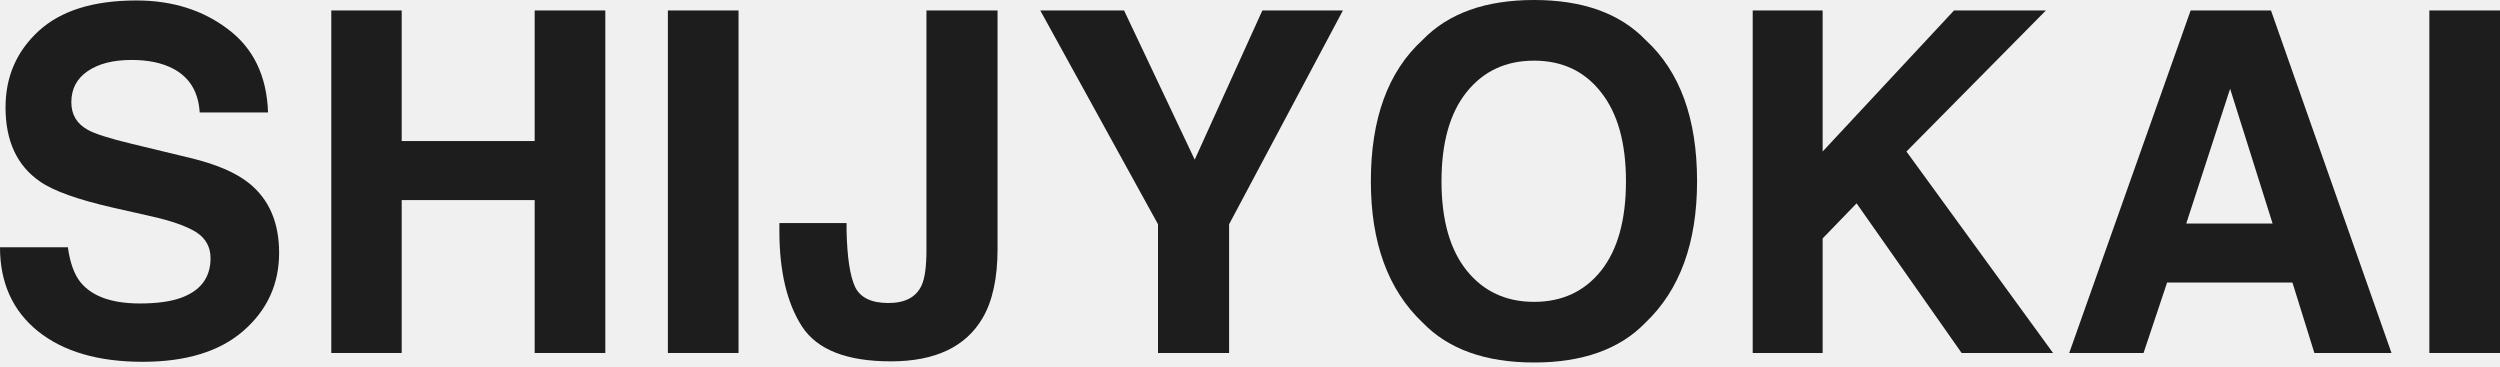
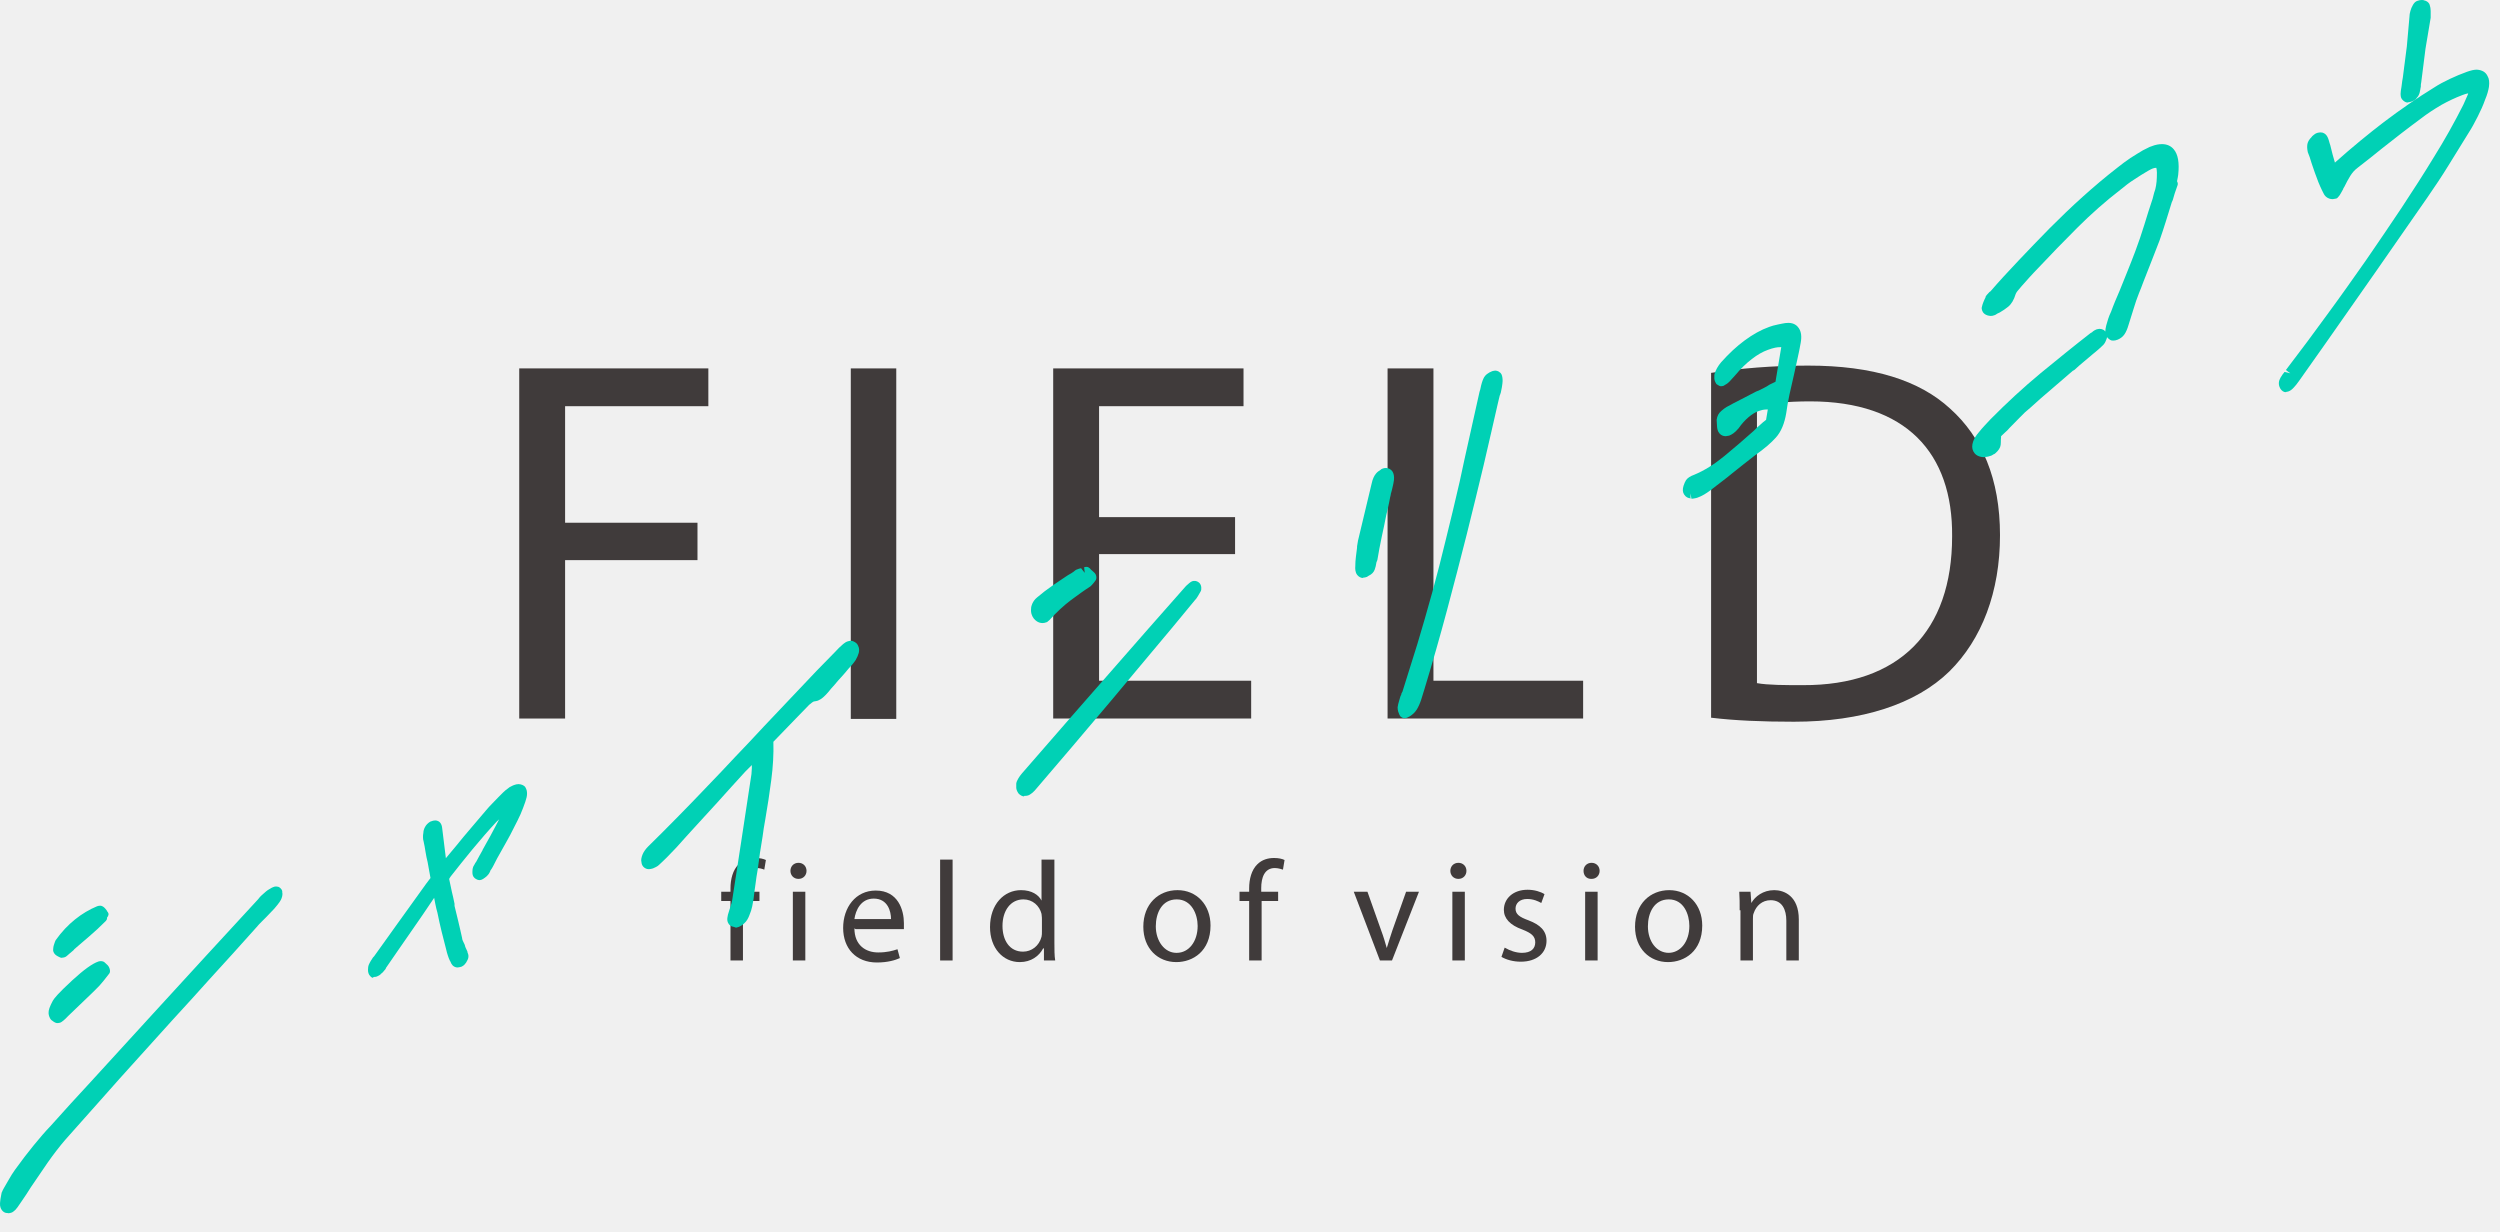
- <svg xmlns="http://www.w3.org/2000/svg" width="150" height="22" viewBox="0 0 150 22" fill="none">
-   <path d="M145.761 0.628H150V21.179H145.761V0.628Z" fill="#1E1D1D" />
-   <path d="M137.547 16.954H130.026L128.613 21.179H124.153L131.439 0.628H136.259L143.49 21.179H138.863L137.547 16.954ZM136.356 13.413L133.807 5.326L131.175 13.413H136.356Z" fill="#1E1D1D" />
-   <path d="M123.183 21.179H117.698L111.395 12.2L109.359 14.305V21.179H105.162V0.628H109.359V9.091L117.241 0.628H122.754L114.387 9.091L123.183 21.179Z" fill="#1E1D1D" />
-   <path d="M92.045 21.75C89.126 21.75 86.896 20.951 85.354 19.352C83.286 17.391 82.251 14.565 82.251 10.875C82.251 7.111 83.286 4.285 85.354 2.398C86.896 0.799 89.126 0 92.045 0C94.963 0 97.193 0.799 98.735 2.398C100.794 4.285 101.824 7.111 101.824 10.875C101.824 14.565 100.794 17.391 98.735 19.352C97.193 20.951 94.963 21.75 92.045 21.75ZM96.075 16.229C97.064 14.974 97.558 13.189 97.558 10.875C97.558 8.57 97.059 6.79 96.062 5.535C95.073 4.271 93.734 3.639 92.045 3.639C90.355 3.639 89.006 4.266 88 5.521C86.993 6.776 86.49 8.561 86.49 10.875C86.49 13.189 86.993 14.974 88 16.229C89.006 17.484 90.355 18.111 92.045 18.111C93.734 18.111 95.078 17.484 96.075 16.229Z" fill="#1E1D1D" />
-   <path d="M80.575 0.628L73.746 13.455V21.179H69.48V13.455L62.416 0.628H67.444L71.683 9.579L75.741 0.628H80.575Z" fill="#1E1D1D" />
-   <path d="M55.587 15.002V0.628H59.853V14.932C59.853 16.68 59.553 18.065 58.953 19.087C57.937 20.816 56.104 21.681 53.454 21.681C50.803 21.681 49.026 20.983 48.121 19.589C47.216 18.186 46.763 16.276 46.763 13.859V13.385H50.794V13.859C50.831 15.448 51.002 16.568 51.307 17.219C51.621 17.86 52.285 18.181 53.301 18.181C54.308 18.181 54.973 17.828 55.296 17.121C55.49 16.703 55.587 15.997 55.587 15.002Z" fill="#1E1D1D" />
-   <path d="M40.073 0.628H44.312V21.179H40.073V0.628Z" fill="#1E1D1D" />
-   <path d="M32.08 21.179V12.005H24.102V21.179H19.877V0.628H24.102V8.463H32.08V0.628H36.319V21.179H32.08Z" fill="#1E1D1D" />
-   <path d="M8.394 18.208C9.401 18.208 10.218 18.097 10.846 17.874C12.037 17.446 12.633 16.651 12.633 15.49C12.633 14.811 12.337 14.286 11.746 13.914C11.155 13.552 10.227 13.231 8.962 12.952L6.801 12.464C4.677 11.981 3.209 11.456 2.396 10.889C1.02 9.941 0.332 8.458 0.332 6.441C0.332 4.601 0.997 3.072 2.327 1.854C3.657 0.636 5.61 0.028 8.186 0.028C10.338 0.028 12.171 0.604 13.685 1.756C15.209 2.9 16.008 4.563 16.082 6.748H11.982C11.908 5.512 11.372 4.633 10.375 4.113C9.71 3.769 8.884 3.597 7.895 3.597C6.797 3.597 5.919 3.82 5.264 4.266C4.608 4.712 4.28 5.335 4.28 6.134C4.28 6.869 4.603 7.417 5.25 7.78C5.665 8.021 6.552 8.305 7.909 8.63L11.428 9.48C12.97 9.852 14.133 10.35 14.918 10.972C16.137 11.939 16.747 13.338 16.747 15.169C16.747 17.047 16.031 18.608 14.6 19.854C13.178 21.09 11.165 21.708 8.56 21.708C5.901 21.708 3.809 21.099 2.286 19.881C0.762 18.654 0 16.972 0 14.834H4.072C4.202 15.773 4.456 16.475 4.834 16.94C5.527 17.785 6.713 18.208 8.394 18.208Z" fill="#1E1D1D" />
+ <svg xmlns="http://www.w3.org/2000/svg" width="540" height="266" viewBox="0 0 540 266" fill="none">
+   <g clip-path="url(#clip0_10_254)">
+     <path d="M112.154 79.577H153.004V87.738H122.062V112.916H150.657V120.991H122.062V155.199H112.154V79.577Z" fill="#403B3B" />
+     <path d="M193.593 79.577H183.771V155.285H193.593V79.577Z" fill="#403B3B" />
+     <path d="M266.775 119.688H237.398V147.037H270.252V155.199H227.49V79.577H268.6V87.738H237.398V111.701H266.775V119.688Z" fill="#403B3B" />
+     <path d="M299.716 79.577H309.624V147.037H341.956V155.199H299.716V79.577Z" fill="#403B3B" />
+     <path d="M369.682 80.531C375.766 79.576 382.806 78.969 390.542 78.969C404.622 78.969 414.617 82.181 421.223 88.259C428.089 94.423 432 103.366 432 115.608C432 127.849 428.089 138.094 421.049 145.04C413.835 152.073 402.188 155.893 387.5 155.893C380.373 155.893 374.723 155.633 369.595 155.025V80.531M379.503 147.558C381.937 147.992 385.588 147.992 389.412 147.992C410.271 148.079 421.657 136.358 421.657 115.868C421.831 97.809 411.662 86.696 390.976 86.696C385.935 86.696 382.111 87.13 379.503 87.738V147.558Z" fill="#403B3B" />
+     <path d="M157.784 207.465V194.616H155.785V192.619H157.784V191.924C157.784 189.84 158.305 187.93 159.522 186.715C160.565 185.673 161.869 185.326 163.173 185.326C164.129 185.326 164.911 185.499 165.432 185.76L165.085 187.844C164.65 187.67 164.129 187.496 163.346 187.496C161.087 187.496 160.478 189.58 160.478 191.837V192.619H164.042V194.616H160.478V207.465H157.784Z" fill="#403B3B" />
+     <path d="M172.472 189.841C171.429 189.841 170.734 189.059 170.734 188.104C170.734 187.149 171.429 186.368 172.472 186.368C173.515 186.368 174.211 187.149 174.211 188.104C174.211 189.059 173.515 189.841 172.472 189.841ZM171.256 207.465V192.619H173.95V207.465H171.256Z" fill="#403B3B" />
+     <path d="M184.554 200.52C184.554 204.166 186.987 205.729 189.682 205.729C191.594 205.729 192.811 205.382 193.854 205.034L194.375 206.944C193.419 207.379 191.768 207.9 189.421 207.9C184.901 207.9 182.12 204.861 182.12 200.433C182.12 196.005 184.814 192.358 189.16 192.358C194.027 192.358 195.244 196.613 195.244 199.391C195.244 199.912 195.244 200.346 195.244 200.693H184.814M192.463 198.523C192.463 196.873 191.768 194.095 188.726 194.095C185.944 194.095 184.814 196.613 184.554 198.523H192.463Z" fill="#403B3B" />
+     <path d="M205.761 185.673H203.066V207.465H205.761V185.673Z" fill="#403B3B" />
+     <path d="M227.75 185.673V203.645C227.75 204.947 227.75 206.51 227.924 207.465H225.491V204.861H225.317C224.448 206.51 222.709 207.812 220.276 207.812C216.625 207.812 213.844 204.774 213.844 200.259C213.844 195.31 216.886 192.271 220.536 192.271C222.883 192.271 224.361 193.313 224.969 194.529V185.673H227.663M225.056 198.609C225.056 198.609 225.056 197.828 224.969 197.394C224.535 195.657 223.057 194.268 221.058 194.268C218.277 194.268 216.538 196.699 216.538 199.998C216.538 203.037 218.016 205.555 220.971 205.555C222.796 205.555 224.448 204.34 224.969 202.343C225.056 201.995 225.056 201.648 225.056 201.127V198.523V198.609Z" fill="#403B3B" />
+     <path d="M254.086 207.813C250.087 207.813 246.958 204.861 246.958 200.172C246.958 195.223 250.261 192.271 254.346 192.271C258.431 192.271 261.473 195.397 261.473 199.912C261.473 205.468 257.649 207.813 254.086 207.813ZM254.172 205.816C256.78 205.816 258.692 203.385 258.692 199.999C258.692 197.481 257.388 194.268 254.172 194.268C250.957 194.268 249.653 197.22 249.653 200.085C249.653 203.298 251.565 205.816 254.086 205.816H254.172Z" fill="#403B3B" />
+     <path d="M269.817 207.465V194.616H267.731V192.619H269.817V191.924C269.817 189.84 270.338 187.93 271.555 186.715C272.598 185.673 273.902 185.326 275.206 185.326C276.162 185.326 276.944 185.499 277.465 185.76L277.118 187.844C277.118 187.844 276.162 187.496 275.379 187.496C273.12 187.496 272.424 189.58 272.424 191.837V192.619H276.075V194.616H272.511V207.465H269.817Z" fill="#403B3B" />
+     <path d="M295.37 192.619L298.325 200.954C298.846 202.343 299.194 203.558 299.542 204.774C299.889 203.558 300.324 202.343 300.759 200.954L303.714 192.619H306.495L300.672 207.465H298.064L292.415 192.619H295.283H295.37Z" fill="#403B3B" />
+     <path d="M315.013 189.841C313.97 189.841 313.274 189.059 313.274 188.104C313.274 187.149 313.97 186.368 315.013 186.368C316.056 186.368 316.751 187.149 316.751 188.104C316.751 189.059 316.056 189.841 315.013 189.841ZM313.709 207.465V192.619H316.403V207.465H313.709Z" fill="#403B3B" />
+     <path d="M325.182 204.774C326.051 205.295 327.441 205.816 328.745 205.816C330.744 205.816 331.613 204.861 331.613 203.558C331.613 202.256 330.831 201.561 328.832 200.78C326.138 199.825 324.834 198.349 324.834 196.526C324.834 194.095 326.833 192.185 329.962 192.185C331.44 192.185 332.83 192.619 333.612 193.14L332.917 195.05C332.309 194.702 331.266 194.181 329.875 194.181C328.224 194.181 327.355 195.137 327.355 196.265C327.355 197.481 328.224 198.088 330.136 198.783C332.656 199.738 334.047 201.04 334.047 203.211C334.047 205.816 331.961 207.726 328.484 207.726C326.833 207.726 325.355 207.292 324.312 206.684L325.008 204.687L325.182 204.774Z" fill="#403B3B" />
+     <path d="M343.695 189.841C342.652 189.841 342.043 189.059 342.043 188.104C342.043 187.149 342.739 186.368 343.781 186.368C344.824 186.368 345.52 187.149 345.52 188.104C345.52 189.059 344.824 189.841 343.781 189.841M342.391 207.465V192.619H345.085V207.465H342.391Z" fill="#403B3B" />
+     <path d="M360.295 207.813C356.297 207.813 353.168 204.861 353.168 200.172C353.168 195.223 356.471 192.271 360.556 192.271C364.641 192.271 367.683 195.397 367.683 199.912C367.683 205.468 363.859 207.813 360.295 207.813ZM360.382 205.816C362.99 205.816 364.902 203.385 364.902 199.999C364.902 197.481 363.685 194.268 360.469 194.268C357.253 194.268 355.949 197.22 355.949 200.085C355.949 203.298 357.775 205.816 360.469 205.816H360.382Z" fill="#403B3B" />
+     <path d="M375.766 196.613C375.766 195.05 375.766 193.834 375.679 192.619H378.113L378.287 195.05C379.069 193.661 380.807 192.271 383.241 192.271C385.327 192.271 388.543 193.487 388.543 198.609V207.465H385.848V198.87C385.848 196.526 384.979 194.442 382.459 194.442C380.633 194.442 379.33 195.658 378.808 197.22C378.634 197.568 378.634 198.002 378.634 198.523V207.465H375.94V196.613H375.766Z" fill="#403B3B" />
+   </g>
+   <path d="M1.519 262.01C0.937 262.01 0.356 261.553 0.106 260.805C-0.06 260.348 -0.06 259.683 0.314 257.812C0.314 257.646 0.439 257.397 0.522 257.272C0.522 257.147 0.812 256.732 0.854 256.607L1.934 254.737C2.308 254.03 2.765 253.365 3.222 252.7C4.592 250.788 5.963 249.001 7.251 247.422C8.539 245.842 9.785 244.388 10.989 243.141C13.773 240.024 16.597 236.906 19.463 233.831C22.246 230.755 44.594 206.358 44.594 206.358L55.768 194.222C55.768 194.222 55.976 193.972 56.1 193.806C56.266 193.64 56.391 193.474 56.557 193.349C57.222 192.725 57.762 192.268 58.177 192.06C58.634 191.769 58.883 191.645 59.049 191.603C59.216 191.52 59.423 191.479 59.631 191.479C59.922 191.479 60.212 191.562 60.379 191.686C60.711 191.936 61.043 192.31 60.96 192.725C61.043 192.933 61.043 193.515 60.794 194.097C60.669 194.429 60.379 194.97 59.257 196.258C58.925 196.591 58.676 196.84 58.426 197.131C58.136 197.464 57.845 197.754 57.554 198.045L56.474 199.126C56.142 199.459 55.768 199.833 55.436 200.248C53.733 202.16 52.029 204.072 50.326 205.942C48.623 207.813 46.92 209.683 45.259 211.512C42.642 214.421 40.108 217.247 37.449 220.115C34.874 222.983 32.299 225.851 29.682 228.719C27.065 231.586 24.489 234.496 21.914 237.405C19.339 240.273 16.763 243.182 14.188 246.092C12.817 247.671 11.529 249.375 10.325 251.079C9.12 252.866 7.874 254.654 6.669 256.441C6.337 256.981 6.046 257.438 5.714 257.937L4.759 259.35C3.845 260.722 3.554 261.096 3.346 261.304C3.014 261.594 2.848 261.761 2.599 261.885C2.474 261.927 2.1 262.052 1.934 262.052C1.851 262.052 1.643 262.052 1.56 262.01H1.519ZM12.111 220.946C11.903 220.905 11.363 220.572 11.197 220.406C10.989 220.281 10.574 219.783 10.491 218.868C10.449 218.203 10.74 217.414 11.405 216.167C11.696 215.668 12.443 214.67 15.642 211.719C18.093 209.475 19.92 208.145 21.249 207.688C21.416 207.646 21.582 207.605 21.748 207.605C22.08 207.605 22.454 207.688 22.662 207.937C22.994 208.27 23.077 208.353 23.243 208.478C23.659 208.893 23.949 209.808 23.617 210.265C23.077 210.971 22.703 211.429 22.413 211.803C22.122 212.177 21.789 212.551 21.499 212.883C20.917 213.465 20.377 214.047 19.796 214.587C19.256 215.128 15.268 218.91 14.728 219.45C14.312 219.907 13.939 220.24 13.689 220.448C13.316 220.739 13.191 220.822 12.983 220.905C12.859 220.946 12.609 220.988 12.485 220.988C12.402 220.988 12.194 220.988 12.111 220.946ZM13.44 206.898C13.232 206.898 13.025 206.857 12.817 206.732C12.609 206.649 12.443 206.524 12.277 206.441C12.236 206.441 11.945 206.192 11.903 206.15C11.613 205.859 11.405 205.402 11.488 205.028C11.488 204.82 11.529 204.404 11.696 203.947C11.82 203.532 11.945 203.241 12.028 203.074C13.357 201.204 14.728 199.791 16.223 198.586C17.719 197.38 19.339 196.424 20.959 195.759C21.125 195.676 21.416 195.635 21.623 195.635C21.706 195.635 21.748 195.635 21.789 195.635C22.122 195.718 22.413 195.884 22.703 196.217C22.911 196.424 23.077 196.674 23.202 196.923C23.576 197.339 23.492 197.754 23.119 198.212C23.119 198.253 23.119 198.336 23.119 198.378C23.119 198.544 22.994 198.794 22.869 198.918C21.582 200.207 20.46 201.246 19.339 202.202L16.099 204.986C16.099 204.986 15.932 205.194 15.849 205.277C15.6 205.485 15.351 205.693 15.102 205.901L14.437 206.483C14.188 206.732 13.773 206.857 13.399 206.857L13.44 206.898Z" fill="#00D1B5" />
+   <path d="M80.649 211.221C80.359 211.221 80.151 211.054 79.902 210.763C79.611 210.431 79.486 210.015 79.486 209.475C79.486 209.059 79.528 208.685 79.694 208.311C79.819 208.062 79.943 207.771 80.109 207.522C80.276 207.231 80.442 207.023 80.566 206.815C80.649 206.732 80.691 206.649 80.774 206.607C80.774 206.607 89.954 193.764 92.073 190.855L92.986 189.65L92.363 186.2C92.197 185.535 92.031 184.787 91.906 183.956C91.782 183.166 91.657 182.418 91.491 181.711C91.408 181.462 91.366 181.171 91.366 180.838C91.366 180.547 91.366 180.215 91.449 179.882C91.449 179.592 91.532 179.134 91.782 178.677C92.031 178.178 92.446 177.763 92.945 177.472C93.485 177.264 93.692 177.222 93.942 177.222C94.025 177.222 94.316 177.223 94.399 177.264C94.856 177.389 95.437 177.804 95.52 178.968C95.686 180.34 96.226 184.579 96.309 185.369C96.517 185.078 97.971 183.415 98.428 182.833C99.508 181.503 100.588 180.173 101.709 178.885C102.831 177.555 103.911 176.267 105.032 174.978C105.448 174.479 105.905 173.981 106.362 173.523C106.777 173.066 107.234 172.609 107.691 172.152C107.732 172.11 107.774 172.069 107.816 172.027C107.94 171.902 108.688 171.154 108.688 171.154L109.145 170.739C109.145 170.739 109.602 170.365 109.851 170.198C109.976 170.074 110.183 169.949 110.391 169.866C110.599 169.741 110.806 169.658 111.014 169.575C111.346 169.45 111.679 169.367 112.011 169.367C112.676 169.409 113.091 169.617 113.423 169.949C113.797 170.572 113.839 170.947 113.839 171.487C113.839 171.902 113.714 172.484 113.465 173.191C113.174 174.105 112.8 174.978 112.426 175.892C112.011 176.765 111.596 177.68 111.097 178.594C110.557 179.716 109.934 180.88 109.269 182.044L107.359 185.452C107.359 185.452 106.736 186.699 106.528 187.073C106.362 187.405 106.154 187.738 105.905 188.07C105.905 188.153 105.863 188.278 105.822 188.32C105.739 188.528 105.614 188.694 105.531 188.818C105.448 188.902 105.199 189.234 105.074 189.317L104.7 189.608C104.451 189.816 104.202 189.941 103.994 190.024C103.869 190.065 103.662 190.107 103.537 190.107C103.329 190.107 103.08 190.024 102.872 189.899C102.457 189.691 102.083 189.317 102.042 188.569C102.042 188.278 102.042 187.987 102.083 187.696C102.125 187.447 102.208 187.156 102.416 186.865L102.665 186.408C102.665 186.408 102.789 186.2 102.872 186.117L103.496 184.953C103.786 184.454 103.994 184.039 104.243 183.623C104.243 183.54 104.285 183.457 104.326 183.415C104.866 182.459 105.406 181.503 105.905 180.589C106.403 179.633 107.691 177.264 107.816 176.973L107.234 177.513C105.489 179.384 103.786 181.379 102.083 183.415C100.38 185.493 98.802 187.447 97.348 189.317C97.14 189.608 97.057 189.774 97.016 189.858L97.597 192.601C97.805 193.473 98.013 194.346 98.179 195.219C98.179 195.344 98.179 195.51 98.179 195.676L98.968 198.918C99.259 200.082 99.508 201.287 99.799 202.534C99.84 202.867 99.882 203.033 99.965 203.199L100.38 204.072L100.505 204.529C100.505 204.529 100.588 204.695 100.629 204.82C100.712 204.945 100.754 205.069 100.796 205.194C100.796 205.236 100.879 205.277 100.879 205.36C100.92 205.443 100.962 205.485 100.962 205.568C100.962 205.61 100.962 205.693 101.003 205.776C101.086 205.942 101.128 206.15 101.169 206.275C101.211 206.649 101.169 207.064 100.962 207.397C100.962 207.438 100.712 207.896 100.671 207.937C100.629 208.02 100.339 208.353 100.256 208.436C100.172 208.519 99.799 208.768 99.674 208.81C99.549 208.852 99.009 208.976 98.843 208.976C98.428 208.976 98.054 208.81 97.763 208.519C97.556 208.27 97.389 208.02 97.306 207.729C97.223 207.605 97.14 207.48 97.14 207.438C96.974 207.106 96.849 206.732 96.725 206.358C96.6 205.984 96.476 205.568 96.392 205.153C96.06 203.906 95.728 202.576 95.396 201.246C95.063 199.916 94.772 198.544 94.482 197.131C94.316 196.549 94.149 195.884 94.025 195.219C93.942 194.803 93.859 194.346 93.776 193.931C92.197 196.3 90.494 198.793 88.749 201.287C86.922 203.947 85.094 206.524 83.349 209.101C83.349 209.309 83.225 209.35 83.1 209.517C82.976 209.724 82.477 210.265 82.269 210.348C82.311 210.389 82.103 210.556 81.896 210.68C81.854 210.68 81.439 210.93 81.397 210.93C81.148 211.013 81.023 211.013 80.857 211.013C80.733 211.054 80.649 211.096 80.525 211.096L80.649 211.221Z" fill="#00D1B5" />
+   <path d="M158.908 200.29C158.908 200.29 158.617 200.29 158.493 200.207C157.87 200.124 157.454 199.791 157.246 199.292C156.997 198.752 157.039 198.046 157.496 196.716C157.496 196.674 157.953 195.261 157.953 195.261C158.036 194.97 158.119 194.679 158.16 194.388L160.113 181.711C160.819 176.973 161.566 172.152 162.314 167.206L162.397 165.918C162.397 165.71 162.397 165.461 162.397 165.253C162.19 165.461 161.276 166.375 160.985 166.666C160.03 167.746 159.033 168.827 157.994 169.949C156.997 171.03 156 172.152 155.003 173.274C153.425 174.978 151.971 176.599 150.476 178.22C148.98 179.841 147.568 181.421 146.156 183C145.366 183.831 144.702 184.538 144.079 185.161C143.456 185.785 142.874 186.325 142.293 186.865C142.126 187.031 141.919 187.156 141.67 187.281C141.42 187.406 141.254 187.489 141.046 187.572C140.922 187.613 140.423 187.738 140.257 187.738C140.091 187.738 139.925 187.738 139.759 187.696C139.053 187.489 138.596 186.948 138.554 186.2C138.43 185.868 138.513 185.244 138.803 184.538C139.053 183.956 139.468 183.374 140.008 182.834C142.168 180.714 144.286 178.594 146.363 176.475C148.482 174.313 150.6 172.152 152.677 169.949C154.754 167.788 156.831 165.627 158.866 163.424C160.943 161.263 163.02 159.06 165.014 156.899C167.506 154.28 169.999 151.62 172.574 148.919C175.108 146.217 177.683 143.516 180.3 140.897L181.214 139.941C181.505 139.65 181.837 139.359 182.128 139.11C182.128 139.11 182.543 138.819 182.585 138.777C182.751 138.694 182.917 138.57 183.125 138.528C183.25 138.486 183.623 138.403 183.748 138.403C183.914 138.403 184.205 138.445 184.33 138.528C184.62 138.653 184.87 138.819 185.119 139.068C185.451 139.567 185.7 140.149 185.493 141.022C185.368 141.479 185.16 141.978 184.828 142.56C184.579 142.934 184.33 143.266 184.039 143.599L183.25 144.471C182.668 145.178 182.17 145.76 181.671 146.3C181.214 146.799 180.716 147.339 180.259 147.921L179.511 148.752C179.303 149.002 179.137 149.21 178.971 149.417C178.514 149.958 178.182 150.29 177.85 150.581C177.434 150.955 177.06 151.163 176.686 151.329C176.562 151.371 176.105 151.496 175.939 151.496C175.897 151.496 175.856 151.496 175.856 151.496C175.731 151.537 175.565 151.62 175.399 151.745C175.191 151.911 174.983 152.077 174.776 152.244L171.91 155.195C170.954 156.192 167.05 160.224 167.05 160.224C167.133 162.842 166.966 165.668 166.593 168.495C166.219 171.321 165.803 174.147 165.305 176.973L164.973 178.885C164.89 179.509 164.806 180.091 164.723 180.672C164.516 181.919 164.35 183.083 164.142 184.288C163.976 185.452 163.81 186.616 163.685 187.696C163.477 188.86 163.311 189.941 163.186 190.98C163.02 192.019 162.896 193.1 162.771 194.18C162.688 194.679 162.605 195.178 162.48 195.76C162.356 196.383 162.148 197.048 161.857 197.713C161.608 198.378 161.276 198.96 160.819 199.376C160.403 199.791 159.988 200.041 159.573 200.207C159.448 200.248 158.95 200.415 158.825 200.415L158.908 200.29Z" fill="#00D1B5" />
+   <path d="M221.174 172.027C220.759 171.986 220.385 171.778 220.011 171.404C219.637 170.864 219.554 170.531 219.512 170.199C219.512 169.908 219.512 169.617 219.512 169.243C219.554 168.91 219.72 168.536 219.969 168.121C220.177 167.788 220.426 167.414 220.717 167.081L230.52 155.818C233.636 152.244 248.091 135.743 248.091 135.743L256.191 126.558C256.565 126.226 256.731 126.059 256.897 125.935C256.98 125.851 257.354 125.602 257.479 125.561C257.686 125.477 257.852 125.477 257.977 125.477C258.102 125.477 258.351 125.477 258.476 125.561C258.642 125.602 259.348 125.851 259.472 126.807C259.472 126.932 259.472 127.223 259.472 127.306C259.472 127.472 259.389 127.68 259.306 127.805C259.057 128.221 258.849 128.553 258.725 128.802C258.517 129.176 258.309 129.426 258.102 129.634C254.945 133.499 251.746 137.323 248.672 140.98L239.908 151.454C237.083 154.821 234.342 158.062 231.683 161.18L223.874 170.323C223.625 170.656 223.292 170.988 223.002 171.238C222.628 171.529 222.337 171.736 222.046 171.82C221.922 171.861 221.672 171.903 221.506 171.903C221.465 171.903 221.299 171.903 221.257 171.903L221.174 172.027ZM225.162 134.58C224.746 134.58 224.331 134.455 223.957 134.206C223.459 133.873 223.085 133.416 222.877 132.834C222.711 132.418 222.669 131.961 222.711 131.504C222.711 131.088 222.836 130.714 222.96 130.423C223.085 130.132 223.209 129.966 223.334 129.758C223.5 129.509 223.749 129.26 223.999 129.052C225.079 128.137 226.2 127.265 227.363 126.475C228.485 125.727 229.523 124.979 230.562 124.314C230.894 124.106 231.185 123.94 231.476 123.773C231.766 123.607 232.016 123.399 232.265 123.191C232.348 123.108 232.556 123.025 232.68 122.984C232.971 122.859 233.262 122.776 233.511 122.734L234.3 123.732L234.176 122.526C234.176 122.526 234.466 122.443 234.591 122.443C234.757 122.443 234.965 122.443 235.131 122.568C235.339 122.693 235.505 122.817 235.629 123.025C235.754 123.108 235.837 123.191 235.92 123.275C236.128 123.441 236.294 123.607 236.419 123.732C236.834 124.147 236.959 124.937 236.626 125.394L236.211 125.935C236.211 125.935 235.588 126.683 235.38 126.766C234.259 127.472 232.888 128.47 231.309 129.634C229.814 130.756 228.236 132.211 226.657 133.956C226.532 134.081 226.283 134.289 226.159 134.372C225.702 134.538 225.452 134.58 225.203 134.58H225.162Z" fill="#00D1B5" />
+   <path d="M303.462 155.153C303.129 155.153 302.839 155.028 302.589 154.82H302.548C302.299 154.488 302.132 154.114 302.008 153.698C301.925 153.407 301.883 153.075 301.883 152.784C301.966 152.243 302.049 151.911 302.174 151.495L302.465 150.498C302.465 150.498 302.548 150.207 302.672 150.041C302.672 149.833 302.797 149.583 302.922 149.417C303.877 146.3 305.04 142.726 306.162 139.068C307.242 135.452 308.322 131.753 309.36 127.971C310.399 124.189 311.396 120.323 312.351 116.333C313.348 112.302 314.345 108.187 315.3 103.989C315.965 100.914 316.629 97.755 317.377 94.513C318.083 91.271 318.831 87.988 319.579 84.621L319.745 84.081C319.952 83 320.202 82.211 320.451 81.712C320.783 81.005 321.448 80.507 322.32 80.174C322.445 80.132 322.819 80.049 322.985 80.049C323.192 80.049 323.483 80.132 323.649 80.216C323.774 80.299 323.94 80.423 324.106 80.548C324.439 80.881 324.522 81.421 324.563 82.044C324.563 82.377 324.563 83.042 324.189 84.746C324.065 85.12 324.023 85.286 323.94 85.452C323.899 85.619 323.608 86.824 323.608 86.824C322.694 90.939 321.614 95.469 320.492 100.373C319.329 105.195 318.125 110.224 316.796 115.502C315.466 120.781 314.054 126.184 312.559 131.795C311.063 137.406 309.443 143.058 307.699 148.794L306.992 151.08C306.743 151.869 306.411 152.617 306.037 153.241C305.829 153.573 305.539 153.947 305.123 154.28C304.708 154.654 304.292 154.862 303.919 155.028C303.794 155.07 303.628 155.111 303.462 155.111V155.153ZM294.489 124.854C293.949 124.854 293.492 124.604 293.16 124.189C292.703 123.607 292.703 122.817 292.745 122.277C292.745 121.653 292.786 120.988 292.869 120.323C292.952 119.617 293.036 118.952 293.119 118.328C293.119 118.162 293.119 117.83 293.202 117.539L293.326 116.791L296.276 104.446C296.483 103.449 296.816 102.784 297.189 102.327C297.48 101.953 297.854 101.703 298.186 101.496C298.311 101.371 298.436 101.288 298.56 101.246C298.851 101.122 299.1 101.08 299.349 101.08C299.931 101.08 300.429 101.371 300.762 101.828C301.052 102.285 301.177 102.909 301.094 103.698C301.011 104.239 300.928 104.737 300.803 105.195C300.679 105.693 300.596 106.151 300.429 106.649C300.429 106.816 300.346 107.107 300.263 107.439C300.222 107.688 299.931 109.185 299.806 109.683C299.682 110.182 299.557 110.722 299.432 111.263C299.142 112.759 298.809 114.38 298.436 116.042C298.103 117.705 297.771 119.284 297.522 120.905C297.522 120.988 297.356 121.362 297.314 121.446C297.231 122.027 297.106 122.609 296.94 123.025C296.732 123.607 296.276 124.064 295.652 124.355C295.611 124.355 295.32 124.563 295.279 124.604C294.946 124.729 294.656 124.771 294.406 124.771L294.489 124.854Z" fill="#00D1B5" />
+   <path d="M365.271 107.647C364.648 107.647 364.108 107.356 363.776 106.815C363.443 106.317 363.402 105.693 363.651 104.904C363.817 104.405 363.983 104.031 364.191 103.698C364.523 103.241 365.063 102.867 365.977 102.535C368.179 101.62 370.339 100.249 372.416 98.544C374.576 96.757 376.736 94.929 378.812 93.058C379.269 92.559 379.726 92.185 380.183 91.77C380.64 91.354 381.056 90.98 381.471 90.689L381.845 88.445C381.845 88.445 381.72 88.445 381.637 88.445C380.889 88.445 380.391 88.611 379.892 88.777C379.145 89.027 378.439 89.484 377.691 90.107C376.943 90.731 376.237 91.52 375.531 92.518C375.116 93.017 374.742 93.349 374.409 93.599C374.036 93.848 373.745 94.014 373.496 94.097C373.371 94.139 372.872 94.222 372.748 94.222C372.457 94.222 371.003 94.139 370.879 92.102C370.837 91.313 370.796 90.855 370.796 90.689C370.92 89.775 371.252 89.234 371.834 88.736C372.249 88.362 372.623 88.112 372.956 87.904C373.994 87.323 375.032 86.782 376.112 86.242C377.151 85.702 378.231 85.161 379.311 84.579C379.352 84.579 379.768 84.372 379.851 84.372L381.014 83.79C381.429 83.582 381.803 83.374 382.219 83.083L383.506 82.46L384.752 74.979C384.171 74.979 383.797 75.02 383.423 75.103C382.925 75.228 382.385 75.353 381.886 75.56C380.723 75.976 379.56 76.641 378.397 77.555C377.234 78.428 375.988 79.634 374.742 81.13C373.703 82.335 373.288 82.709 373.039 82.876C372.582 83.166 372.457 83.249 372.291 83.333C372.166 83.374 372 83.416 371.876 83.416C371.792 83.416 371.709 83.416 371.585 83.416C371.377 83.374 370.92 83.083 370.754 82.959C370.38 82.377 370.339 82.086 370.297 81.795C370.297 81.504 370.297 81.213 370.297 80.922C370.463 80.382 370.629 79.924 370.879 79.509C371.128 79.093 371.419 78.636 371.751 78.262C373.454 76.35 375.157 74.771 376.86 73.524C378.605 72.235 380.391 71.238 382.136 70.615C382.676 70.407 383.299 70.24 383.922 70.116C384.503 69.991 385.085 69.866 385.625 69.783C385.874 69.783 386.082 69.742 386.289 69.742C387.536 69.742 388.2 70.365 388.532 70.864C389.072 71.654 389.197 72.693 388.948 74.064C388.74 75.186 388.532 76.35 388.242 77.555C387.992 78.719 387.743 79.841 387.494 80.964C387.162 82.377 386.829 83.79 386.539 85.161C386.248 86.533 385.999 87.904 385.832 89.193C385.459 91.479 384.711 93.266 383.589 94.513C382.551 95.677 381.097 96.924 379.103 98.337C378.272 98.96 377.442 99.625 376.652 100.249L374.202 102.202C373.454 102.825 372.665 103.449 371.834 104.072C371.045 104.696 370.256 105.278 369.508 105.86C369.051 106.234 368.552 106.525 368.096 106.815C367.597 107.106 367.14 107.314 366.683 107.48C366.476 107.564 366.268 107.605 366.019 107.647C365.769 107.688 365.562 107.73 365.354 107.73L365.146 106.566V107.73L365.271 107.647Z" fill="#00D1B5" />
+   <path d="M428.7 98.753C428.7 98.753 428.285 98.753 428.077 98.711C426.955 98.545 426.499 97.963 426.249 97.506C425.917 96.882 425.917 96.176 426.208 95.344C426.415 94.721 426.831 94.056 427.412 93.391C427.828 92.851 428.285 92.352 428.742 91.853C429.199 91.354 429.572 90.939 429.946 90.565C433.477 86.99 437.091 83.665 440.746 80.631C444.402 77.639 447.974 74.729 451.505 71.986C451.588 71.903 451.795 71.82 451.879 71.778L452.086 71.571C452.335 71.404 452.585 71.238 452.834 71.155C452.959 71.114 453.374 71.03 453.499 71.03C453.831 71.03 454.122 71.114 454.412 71.28C454.495 71.321 454.62 71.446 454.745 71.612C454.745 71.238 454.828 70.781 454.952 70.282C455.077 69.825 455.202 69.368 455.368 68.869C455.534 68.37 455.742 67.83 455.991 67.331C456.24 66.666 456.531 65.877 456.863 65.087C457.195 64.297 457.528 63.549 457.819 62.843C458.359 61.471 458.982 60.016 459.563 58.52C460.145 57.065 460.726 55.611 461.266 54.156C461.972 52.286 462.595 50.415 463.177 48.545C463.759 46.633 464.34 44.763 464.963 42.934L465.295 41.646C465.503 41.105 465.628 40.607 465.711 40.066C465.794 39.484 465.877 38.903 465.877 38.238C465.96 36.617 465.752 36.243 465.752 36.243C465.42 36.243 465.254 36.326 465.088 36.367C464.922 36.409 464.755 36.492 464.589 36.575C464.423 36.658 464.174 36.783 463.966 36.908C462.969 37.489 461.972 38.113 460.975 38.778C459.979 39.401 459.023 40.149 458.068 40.939C454.786 43.474 451.629 46.259 448.68 49.21C445.689 52.203 442.906 55.07 440.331 57.813C439.625 58.52 439.002 59.227 438.379 59.892L436.675 61.803C436.26 62.302 436.011 62.593 435.762 62.884C435.595 63.092 435.471 63.3 435.388 63.508C435.014 64.754 434.474 65.669 433.768 66.251C433.186 66.708 432.605 67.124 431.94 67.498L431.483 67.705C431.4 67.747 431.026 67.996 430.943 68.038C430.528 68.204 430.237 68.246 429.988 68.246C429.863 68.246 429.406 68.163 429.282 68.121C428.285 67.788 428.119 67.082 428.077 66.791C427.994 66.625 428.077 66.209 428.243 65.71C428.326 65.419 428.492 65.087 428.659 64.671C428.659 64.671 428.866 64.297 428.866 64.256C428.866 64.089 428.949 63.923 429.074 63.798C429.115 63.715 429.365 63.466 429.448 63.383C429.448 63.383 429.739 63.009 429.946 62.926C431.732 60.848 433.809 58.603 436.011 56.276C438.171 53.99 440.414 51.662 442.699 49.335C445.025 47.007 447.392 44.721 449.843 42.519C452.252 40.357 454.745 38.238 457.32 36.243C458.275 35.453 459.231 34.788 460.186 34.123C461.142 33.499 462.055 32.959 462.886 32.46C463.26 32.253 463.592 32.086 463.883 31.962C464.174 31.795 464.465 31.671 464.755 31.588C465.586 31.255 466.334 31.13 466.999 31.13C468.037 31.13 468.909 31.504 469.532 32.253C470.446 33.333 470.779 35.12 470.488 37.78C470.488 37.78 470.28 39.11 470.239 39.152C470.405 39.443 470.446 39.734 470.363 39.983C470.072 40.773 469.906 41.272 469.74 41.77C469.574 42.269 469.449 42.768 469.325 43.184C469.325 43.267 469.159 43.558 469.117 43.641L467.871 47.672C467.414 49.127 466.957 50.54 466.459 51.953C466.459 51.953 463.302 60.099 462.969 60.889C462.679 61.72 462.346 62.51 462.014 63.341C461.599 64.38 461.225 65.461 460.892 66.583L459.771 70.158C459.522 71.03 459.231 71.695 458.899 72.194C458.525 72.734 458.026 73.109 457.445 73.358C457.029 73.524 456.78 73.566 456.489 73.566C456.406 73.566 456.157 73.566 456.032 73.524C455.783 73.441 455.326 73.109 455.119 72.818C455.119 72.984 455.035 73.192 454.911 73.483C454.745 73.94 454.537 74.272 454.288 74.522L453.582 75.187C453.208 75.519 452.917 75.769 452.626 76.018C452.626 76.018 452.252 76.309 452.211 76.35C451.422 77.015 450.757 77.556 450.092 78.138C449.428 78.678 448.763 79.26 448.099 79.883C447.974 79.966 447.849 80.049 447.725 80.091L443.239 83.956C441.619 85.328 440.04 86.699 438.503 88.113C437.714 88.736 437.008 89.401 436.343 90.108L434.059 92.435C433.768 92.768 433.435 93.142 433.02 93.474C432.771 93.724 432.48 93.973 432.231 94.222C432.231 94.222 432.231 94.887 432.189 94.929C432.189 95.22 432.189 95.677 432.148 96.093C432.065 96.716 431.691 97.298 431.026 97.88C430.902 98.004 430.777 98.088 430.611 98.129C430.445 98.254 430.279 98.337 430.112 98.42C429.655 98.586 429.157 98.711 428.659 98.711L428.7 98.753Z" fill="#00D1B5" />
+   <path d="M493.832 84.704C493.832 84.704 493.5 84.704 493.417 84.663C493.043 84.58 492.545 84.081 492.42 83.665C492.129 83.042 492.171 82.294 492.586 81.587C492.836 81.172 493.126 80.714 493.459 80.34L494.705 80.631L493.749 79.925C496.906 75.81 499.897 71.778 502.763 67.83C505.671 63.882 508.412 59.975 511.071 56.193C513.688 52.369 516.263 48.628 518.714 44.929C521.123 41.272 523.491 37.614 525.734 33.915C526.897 32.045 528.019 30.174 529.057 28.304C530.096 26.434 531.134 24.522 532.089 22.61C532.422 21.903 532.754 21.155 533.045 20.449C533.045 20.366 533.128 20.241 533.128 20.158C532.712 20.241 532.297 20.366 531.882 20.532C530.345 21.114 528.849 21.82 527.354 22.652C525.859 23.524 524.322 24.522 522.868 25.644C521.456 26.683 520.043 27.764 518.631 28.844C517.219 29.967 515.806 31.047 514.436 32.128L511.902 34.164C511.029 34.871 510.116 35.578 509.243 36.242C508.579 36.741 508.08 37.323 507.665 37.988C507.208 38.736 506.792 39.484 506.419 40.274C506.419 40.316 506.169 40.648 506.169 40.69C506.169 40.814 506.045 40.981 506.003 41.064C505.837 41.355 505.754 41.521 505.629 41.729C505.463 42.061 505.256 42.352 505.048 42.56C504.923 42.726 504.799 42.851 504.591 42.892L503.885 43.017C503.594 43.017 503.345 42.976 503.096 42.892C502.431 42.643 502.14 42.227 501.974 41.937C501.725 41.479 501.476 40.939 501.185 40.316C500.894 39.692 500.603 38.944 500.312 38.113C500.146 37.656 499.939 37.157 499.772 36.617L499.274 35.162C499.149 34.705 499.025 34.289 498.9 33.957C498.776 33.583 498.651 33.25 498.485 32.876C498.319 32.086 498.319 31.587 498.402 31.089C498.526 30.548 498.817 30.091 499.274 29.634C499.357 29.509 499.523 29.302 499.772 29.135C500.022 28.927 500.229 28.803 500.479 28.72C500.603 28.678 501.019 28.595 501.185 28.595C501.434 28.595 501.725 28.637 501.932 28.761C502.223 28.886 502.556 29.177 502.763 29.634C502.888 29.883 502.971 30.133 503.054 30.424C503.054 30.424 503.303 31.338 503.345 31.38L503.843 33.375L504.342 35.12C508.205 31.671 511.736 28.803 514.934 26.351C518.631 23.566 522.245 21.072 525.692 18.953C526.772 18.246 527.936 17.622 529.182 17.041C530.386 16.459 531.632 15.96 532.879 15.503C533.709 15.212 534.374 15.046 534.997 15.046C536.202 15.129 536.949 15.627 537.323 16.459C537.656 16.999 537.739 17.747 537.614 18.745C537.489 19.534 537.24 20.449 536.783 21.529C536.368 22.735 535.786 23.982 535.163 25.228C534.54 26.475 533.876 27.681 533.128 28.844C531.757 31.089 530.345 33.375 528.891 35.702C527.437 38.071 525.9 40.357 524.322 42.643C522.494 45.262 513.397 58.354 513.397 58.354L502.514 73.898L496.616 82.252C496.2 82.834 495.826 83.333 495.494 83.665C495.079 84.123 494.705 84.413 494.331 84.538C494.206 84.58 493.874 84.663 493.749 84.663L493.832 84.704ZM520.043 22.153C519.462 22.153 518.672 21.488 518.589 20.906C518.506 20.49 518.506 20.033 518.589 19.534C518.672 19.036 518.756 18.62 518.797 18.163C518.839 17.706 518.922 17.248 519.005 16.791L519.877 10.017L520.5 2.993C520.583 2.535 520.708 2.161 520.874 1.704C521.082 1.205 521.331 0.79 521.622 0.499C521.746 0.374 521.912 0.291 522.079 0.208C522.536 0.042 522.826 0 523.076 0C523.159 0 523.491 0 523.616 0.083C524.031 0.166 524.363 0.374 524.571 0.623C524.696 0.748 524.779 0.914 524.82 1.081C524.945 1.455 525.028 1.912 525.028 2.369C525.028 2.826 525.028 3.283 525.028 3.824L523.906 10.515L522.992 17.747L522.909 18.246C522.909 18.662 522.909 18.869 522.826 19.077C522.826 19.327 522.702 19.617 522.66 19.95C522.536 20.449 522.328 20.823 521.996 21.155C521.996 21.238 521.746 21.488 521.414 21.696C521.331 21.696 520.916 21.945 520.874 21.945C520.749 21.987 520.251 22.111 520.085 22.111L520.043 22.153Z" fill="#00D1B5" />
+   <defs>
+     <clipPath id="clip0_10_254">
+       <rect width="319.846" height="128.844" fill="white" transform="translate(112.154 78.9688)" />
+     </clipPath>
+   </defs>
</svg>
